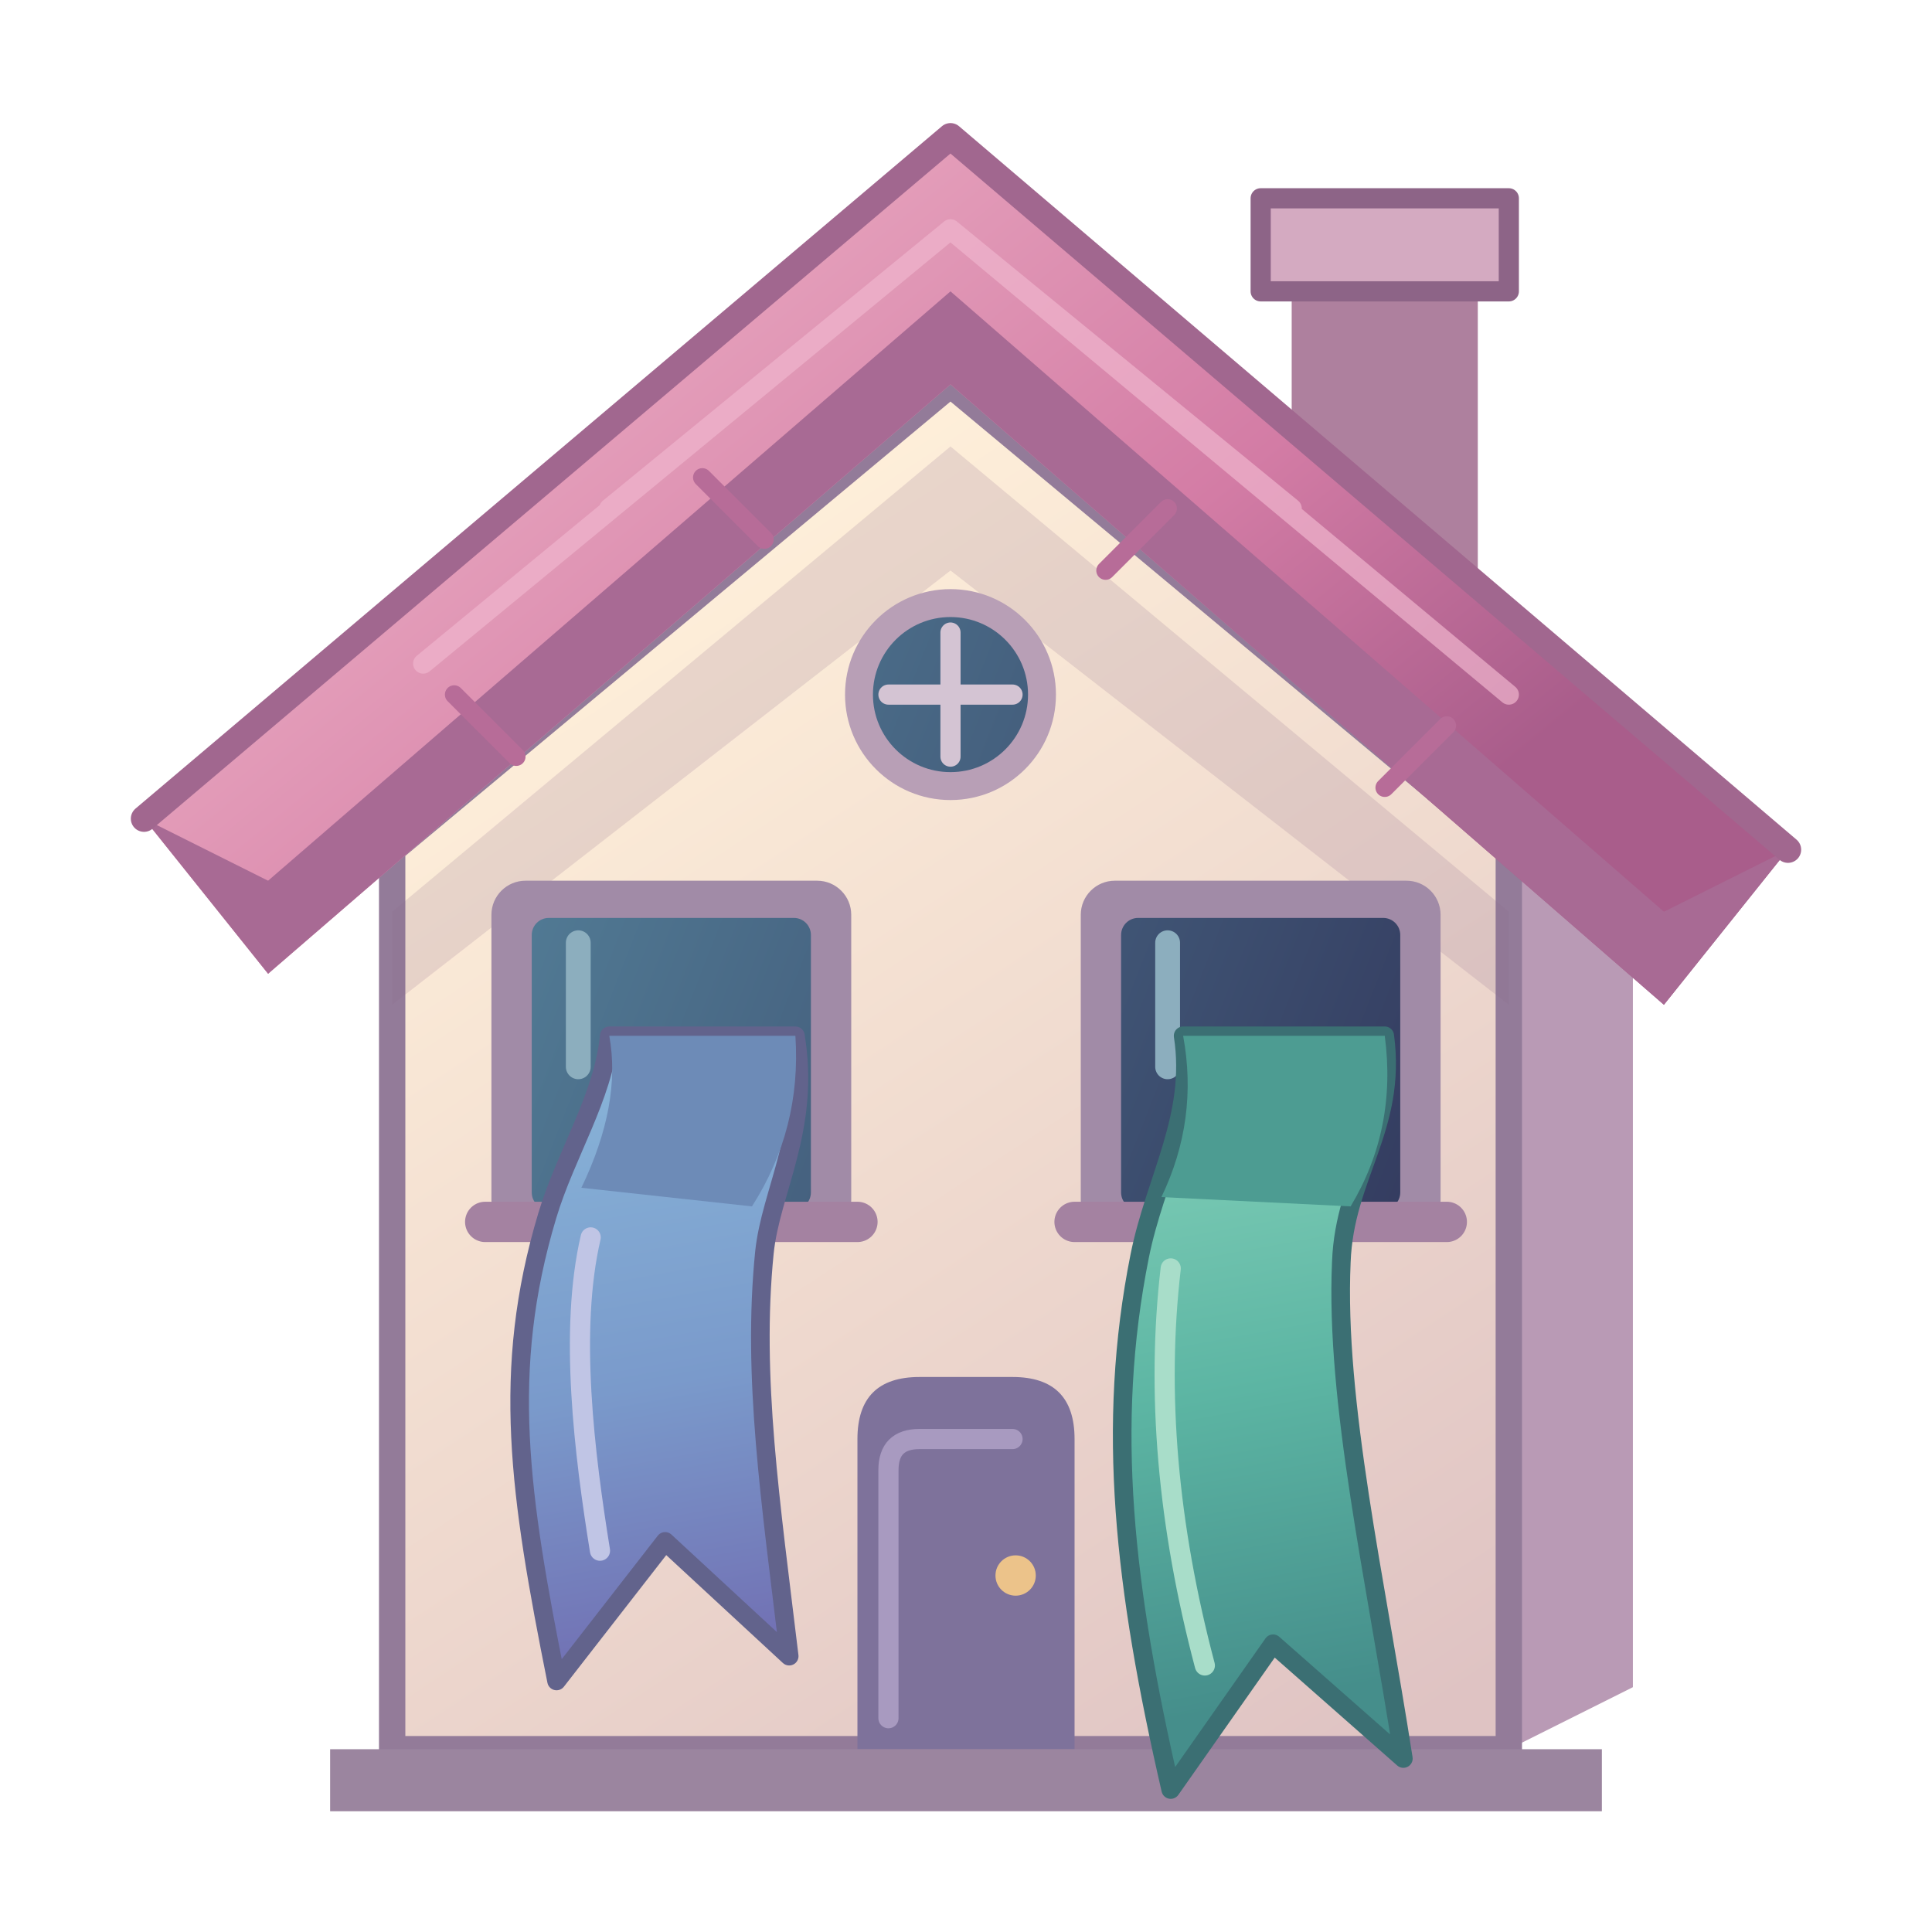
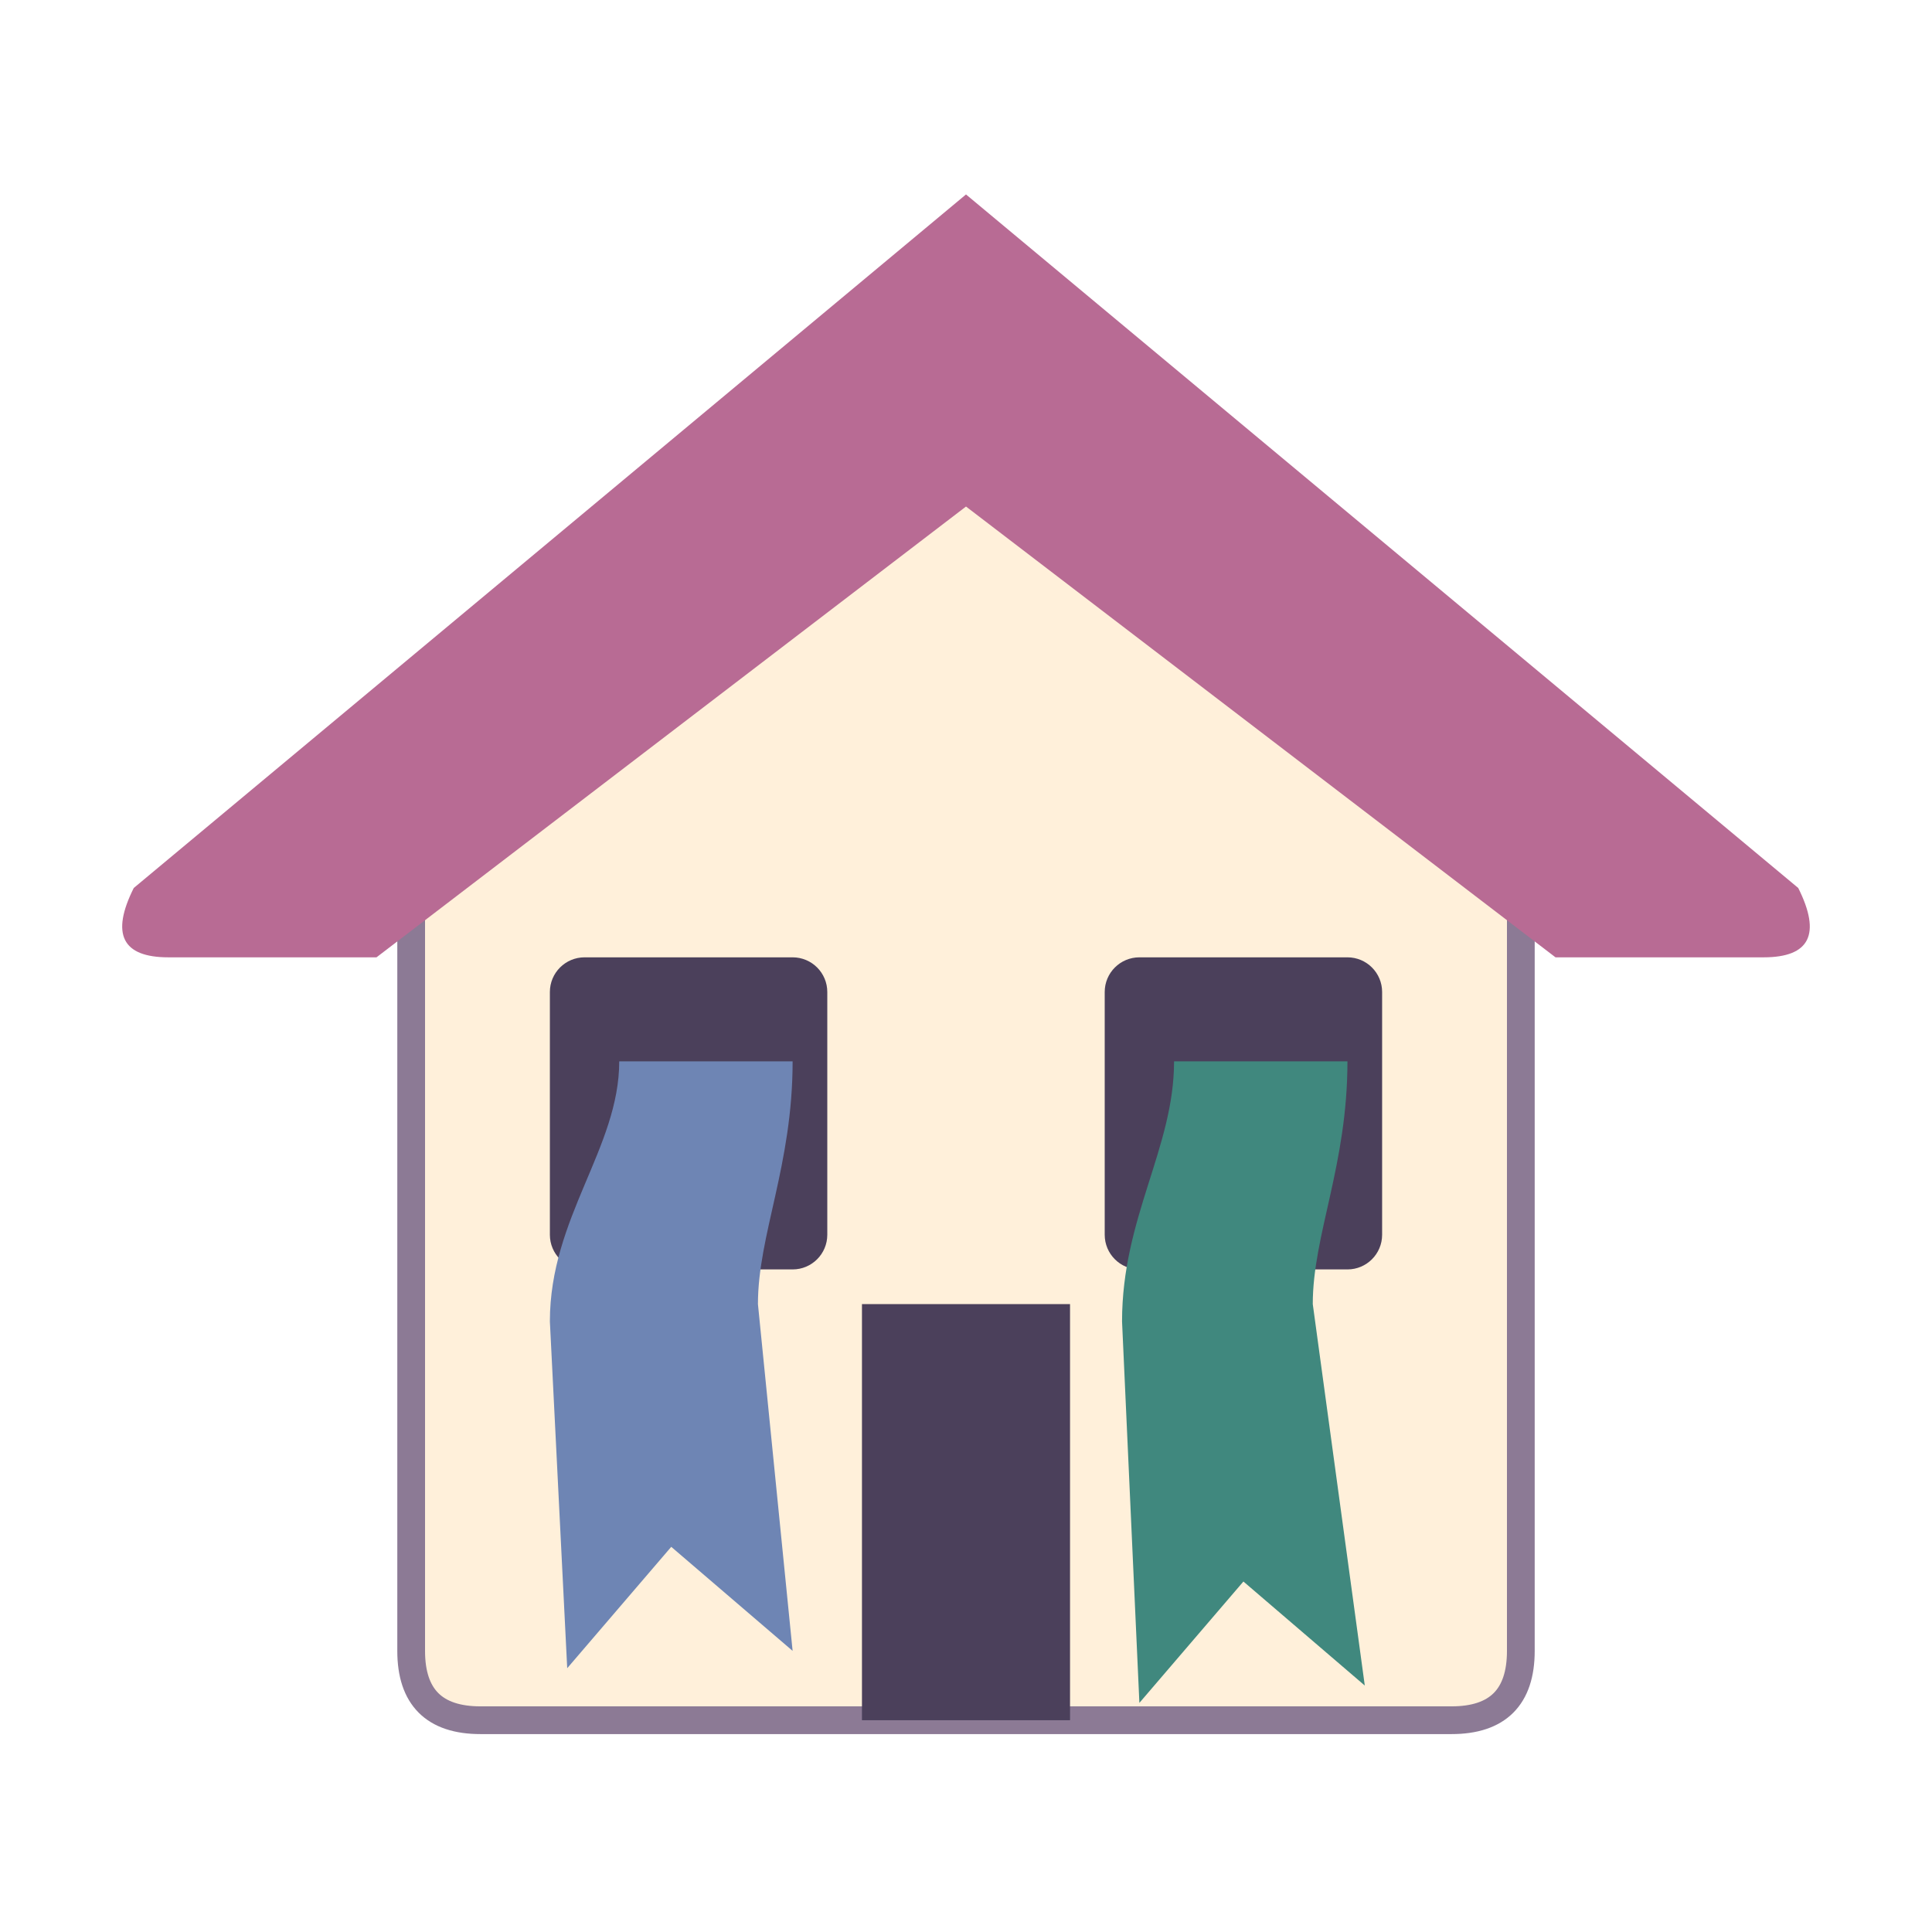
<svg xmlns="http://www.w3.org/2000/svg" width="64" height="64" viewBox="0 0 64 64" data-material="authored">
-   <g id="frameless-artwork" transform="translate(-0.366972 -0.623853) scale(1.027523)">
-     <defs>
-       <linearGradient id="plaster" gradientUnits="userSpaceOnUse" x1="20" y1="19" x2="45" y2="57">
-         <stop stop-color="#fff0da" />
-         <stop offset="1" stop-color="#dfc3c3" />
-       </linearGradient>
-       <linearGradient id="roof" gradientUnits="userSpaceOnUse" x1="24" y1="9" x2="42" y2="31">
-         <stop stop-color="#e5a0bb" />
-         <stop offset=".55" stop-color="#d37ca5" />
-         <stop offset="1" stop-color="#a95d8b" />
-       </linearGradient>
-       <linearGradient id="glass" gradientUnits="userSpaceOnUse" x1="18" y1="28" x2="46" y2="39">
-         <stop stop-color="#517a94" />
-         <stop offset="1" stop-color="#343c60" />
-       </linearGradient>
-       <linearGradient id="blue-ribbon" gradientUnits="userSpaceOnUse" x1="20" y1="33" x2="24" y2="55">
-         <stop stop-color="#8ab8da" />
-         <stop offset=".55" stop-color="#7a9acb" />
-         <stop offset="1" stop-color="#706ab0" />
-       </linearGradient>
-       <linearGradient id="jade-ribbon" gradientUnits="userSpaceOnUse" x1="40" y1="33" x2="44" y2="55">
-         <stop stop-color="#8ad5bd" />
-         <stop offset=".55" stop-color="#5cb5a3" />
-         <stop offset="1" stop-color="#458e8b" />
-       </linearGradient>
-     </defs>
+   <g id="frameless-artwork" transform="translate(-4.758974 -5.046154) scale(1.148718)">
    <g stroke-linecap="round" stroke-linejoin="round">
-       <path d="M42 8h6v16h-6Z" fill="#ae809e" />
-       <path d="M41 7h8v3h-8Z" fill="#d4aac1" stroke="#8d6487" stroke-width=".65" />
-       <path d="m46 25 7 4v26l-6 3Z" fill="#b99ab5" />
-       <path d="M13 28 31 13l18 15v29H13Z" fill="url(#plaster)" stroke="#937b99" stroke-width=".85" />
-       <path d="M13 30 31 15l18 15v3L31 19 13 33Z" fill="#8c688a" opacity=".18" />
-       <path d="M5 27 31 5l27 23-4 5-23-20L9 32Z" fill="url(#roof)" />
-       <path d="m5 27 4 5 22-19 23 20 4-5-4 2-23-20L9 29Z" fill="#a86a94" />
-       <path d="M5 27 31 5l27 23" fill="none" stroke="#a1678f" stroke-width=".85" />
-       <path d="m14 22 17-14 18 15m-29-6 11-9 11 9" fill="none" stroke="#efb5cd" stroke-width=".65" opacity=".7" />
-       <path d="m15 23 2 2m6-9 2 2m13-1-2 2m11 5-2 2" fill="none" stroke="#b76c98" stroke-width=".6" />
-       <circle cx="31" cy="23" r="3.4" fill="#b89fb6" />
-       <circle cx="31" cy="23" r="2.5" fill="url(#glass)" />
-       <path d="M31 21v4m-2-2h4" stroke="#d4c4d3" stroke-width=".65" />
-       <rect x="16.2" y="29" width="11.6" height="11.4" rx="1.1" fill="#a18ba7" />
-       <rect x="17.5" y="30.2" width="9" height="9.4" rx=".55" fill="url(#glass)" />
-       <rect x="35.2" y="29" width="11.6" height="11.4" rx="1.1" fill="#a18ba7" />
-       <rect x="36.5" y="30.2" width="9" height="9.4" rx=".55" fill="url(#glass)" />
-       <path d="M19 31v4m19-4v4" stroke="#8caebe" stroke-width=".8" />
-       <path d="M16 40h12m7 0h12" stroke="#a482a1" stroke-width="1.3" />
-       <path d="M28 57V47q0-2 2-2h3q2 0 2 2v10Z" fill="#7e729b" />
-       <path d="M29 56v-8q0-1 1-1h3" fill="none" stroke="#a89ac0" stroke-width=".65" />
-       <circle cx="33.1" cy="51.4" r=".65" fill="#ecc38a" />
-       <path d="M11 57h41v2H11Z" fill="#9b859f" />
-       <path d="M20 34h6c.5 3-.8 5-1 7-.4 4 .2 8 .8 13l-4-3.7-3.5 4.5c-1.2-6-1.8-10-.3-15 .6-2 1.8-3.8 2-5.8Z" fill="url(#blue-ribbon)" stroke="#62638c" stroke-width=".6" />
-       <path d="M20 34h6q.2 3-1.4 5.5l-5.5-.6q1.3-2.7.9-4.9Z" fill="#6d8bb7" />
-       <path d="M19.4 40.5c-.7 3-.2 7 .3 10.1" fill="none" stroke="#c0c5e5" stroke-width=".65" />
-       <path d="M38.5 34H45c.4 3-1.3 4.5-1.4 7.3-.2 4.5 1.1 10.2 2 16l-4.2-3.7-3.3 4.7c-1.5-6.5-2.1-11.7-1-17.2 .5-2.5 1.8-4.5 1.4-7.1Z" fill="url(#jade-ribbon)" stroke="#3b6f73" stroke-width=".6" />
-       <path d="M38.5 34H45q.4 3-1.1 5.5l-6.1-.3q1.2-2.5.7-5.2Z" fill="#4d9c92" />
-       <path d="M38.1 41.5q-.7 6 1.1 12.8" fill="none" stroke="#a8ddc9" stroke-width=".65" />
+       <path d="M16 30 32 17 48 30v22q0 2-2 2H18q-2 0-2-2Z" fill="#fff0da" stroke="#8c7a95" stroke-width=".8" />
+       <path d="M32 10 56 30q1 2-1 2h-6L32 19 15 32H9q-2 0-1-2Z" fill="#b86b94" />
+       <path d="M29 42h6v12h-6Z" fill="#4b405b" />
+       <rect x="20" y="32" width="8" height="9" rx="1" fill="#4b405b" />
+       <rect x="36" y="32" width="8" height="9" rx="1" fill="#4b405b" />
+       <path d="M22 35h5c0 3-1 5-1 7l1 10-3.5-3-3 3.5-.5-10c0-3 2-5 2-7.5Z" fill="#6e85b4" />
+       <path d="M38 35h5c0 3-1 5-1 7l1.5 11-3.5-3-3 3.5-.5-11c0-3 1.5-5 1.5-7.5Z" fill="#40887e" />
    </g>
  </g>
</svg>
